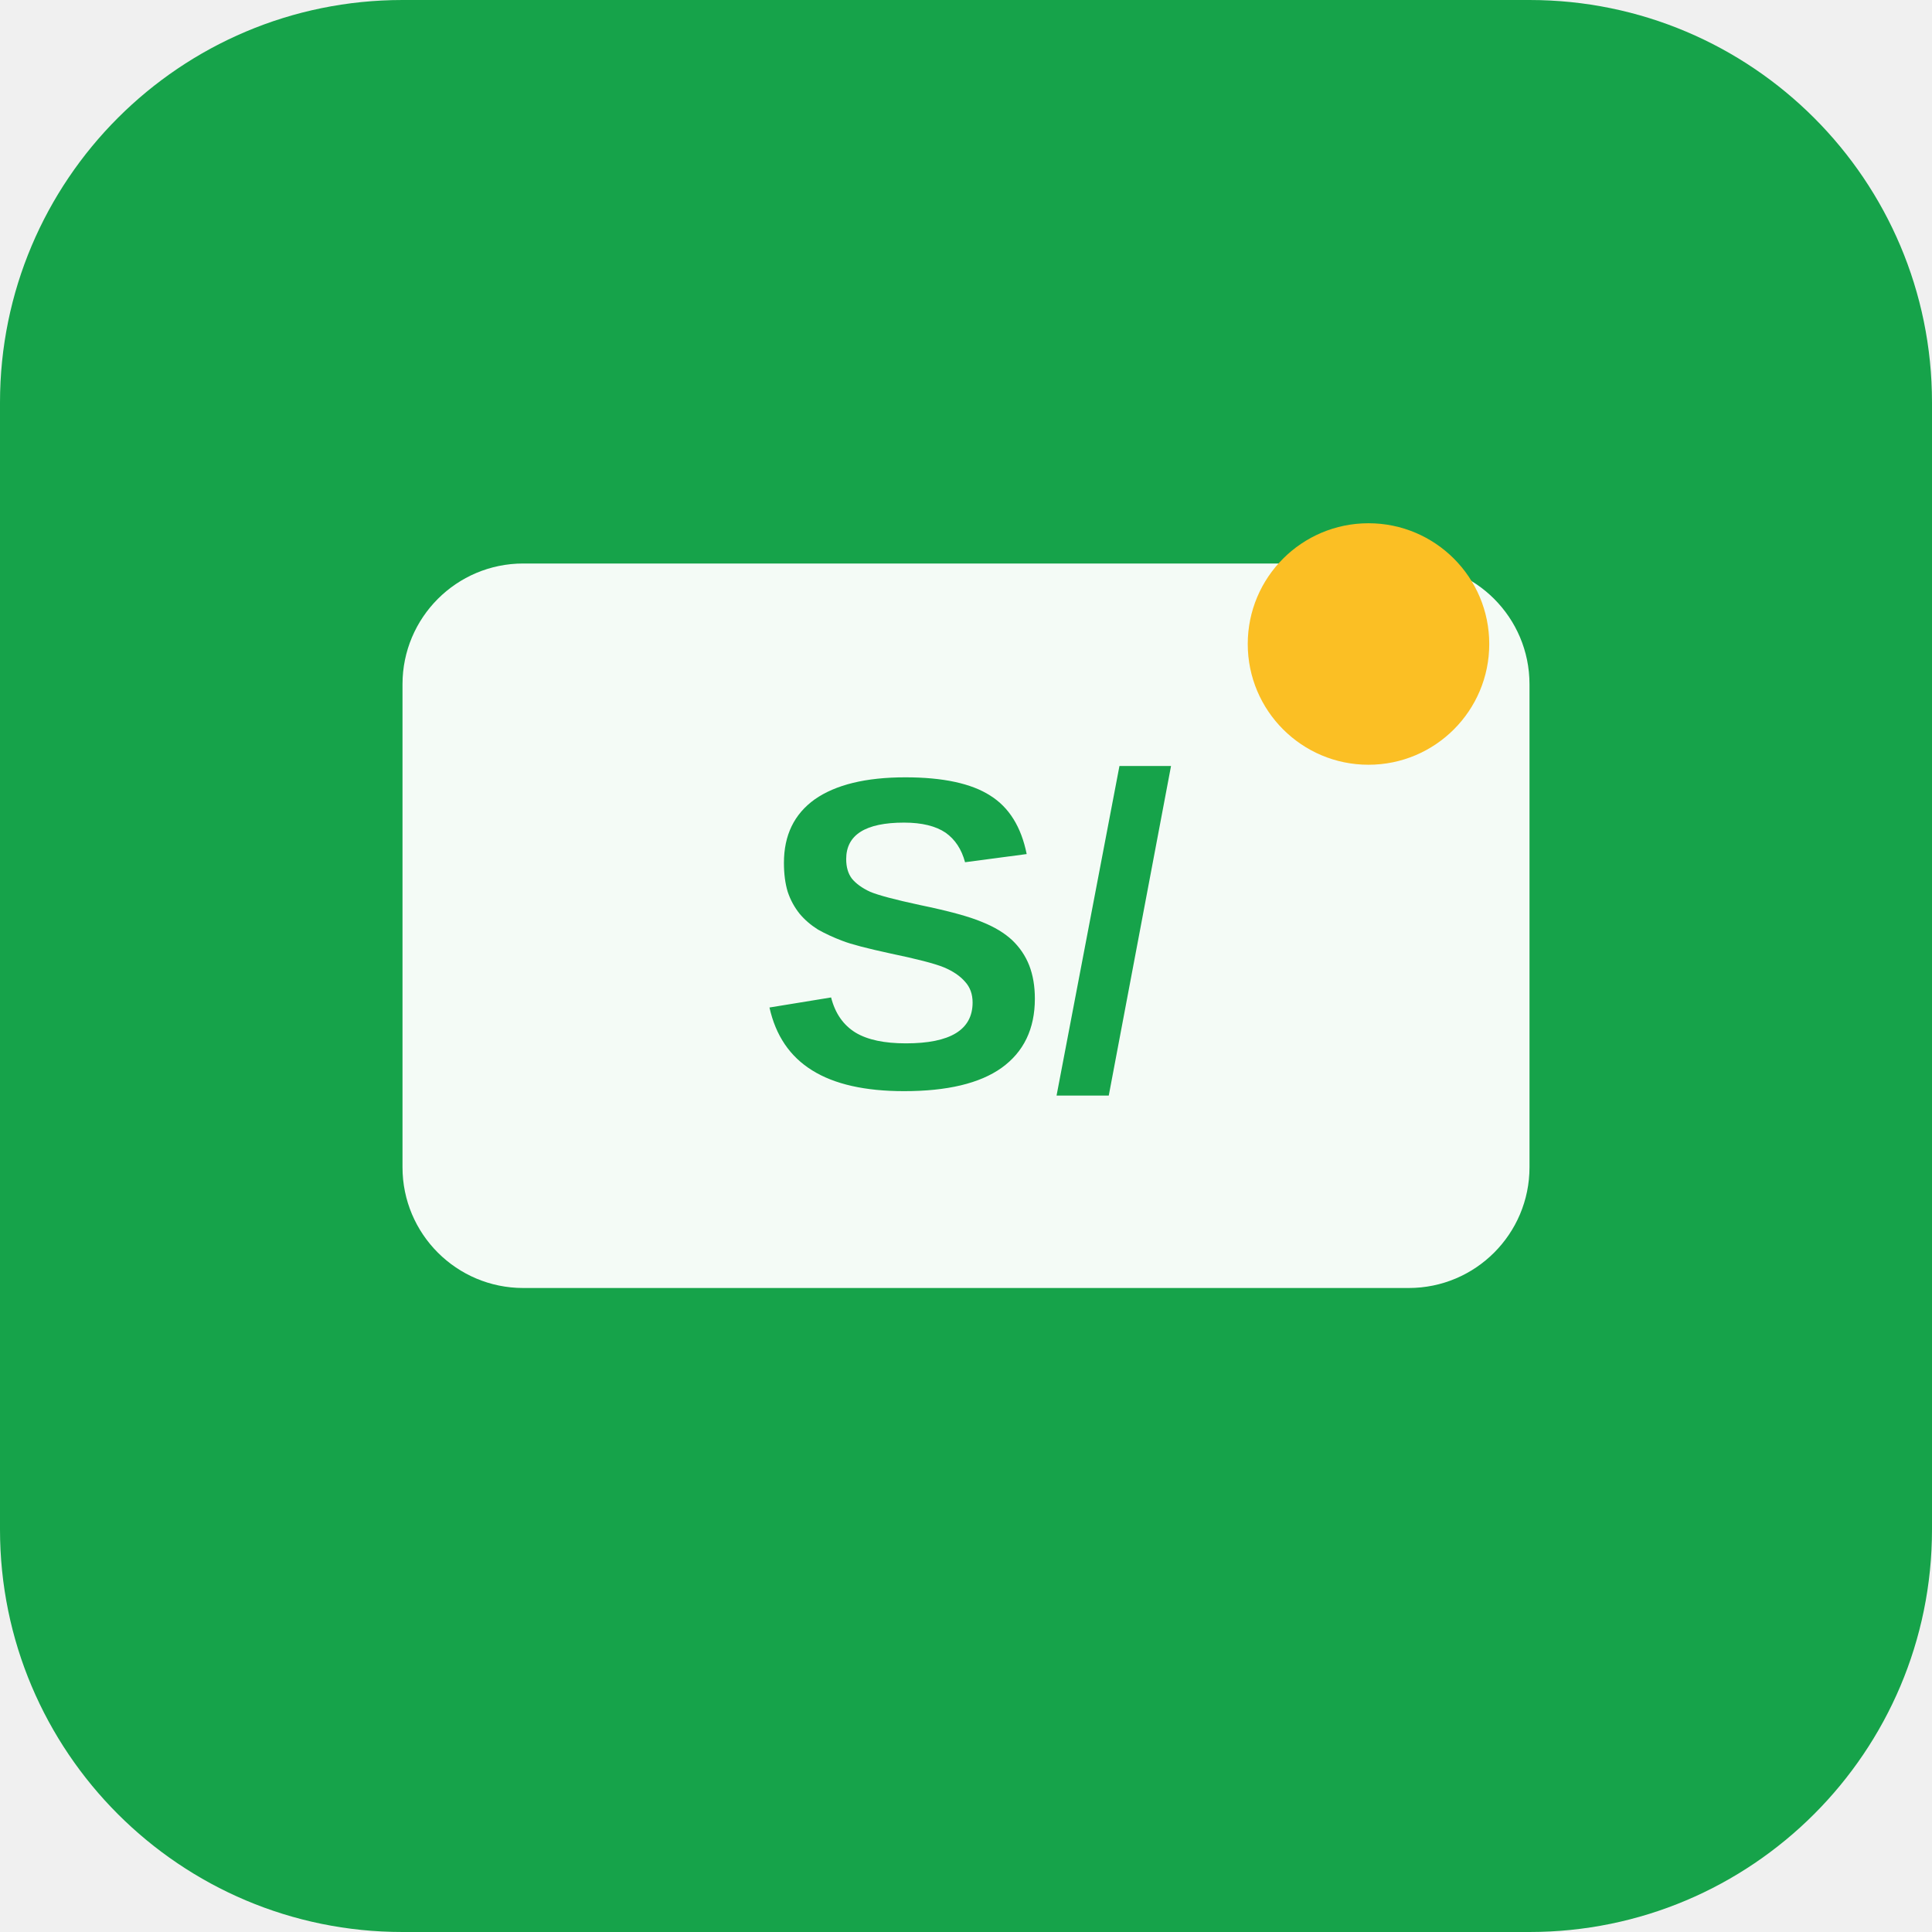
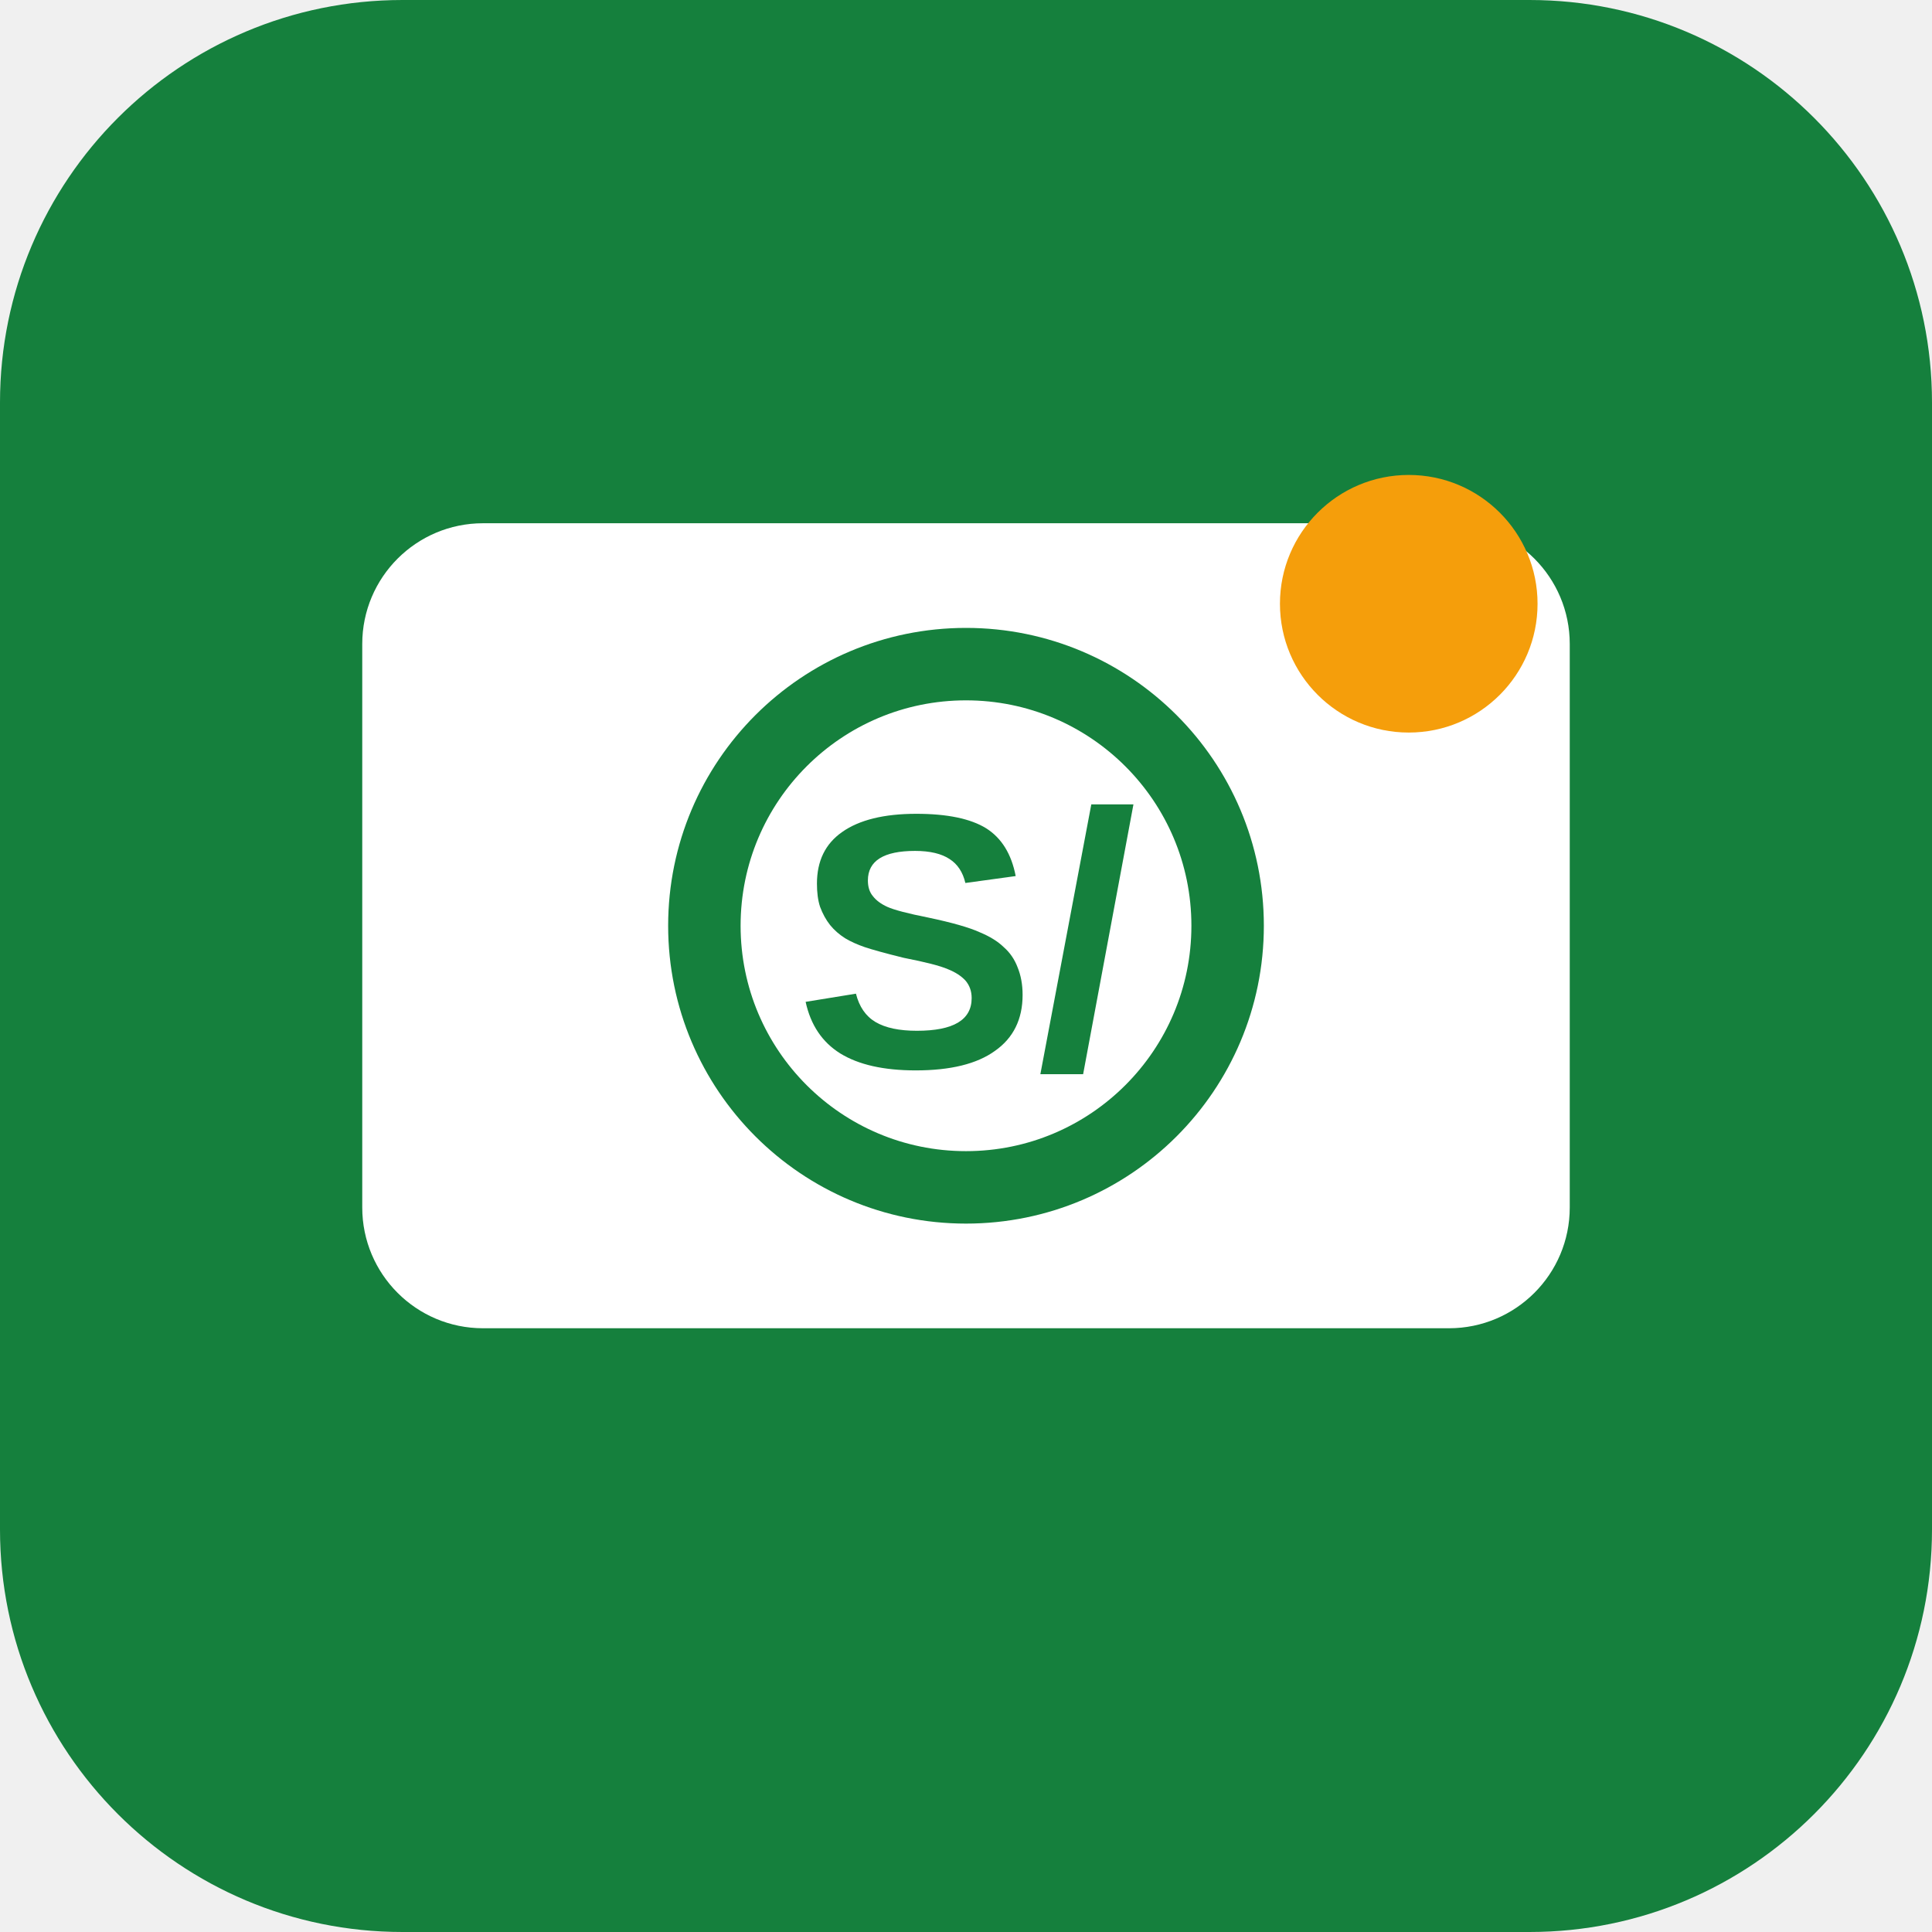
<svg xmlns="http://www.w3.org/2000/svg" viewBox="0 0 48 48" role="img" aria-label="Efectivo">
-   <rect width="48" height="48" rx="10" fill="#16a34a" />
-   <rect x="10" y="14" width="28" height="18" rx="3" fill="#fff" opacity=".95" />
-   <text x="24" y="27" text-anchor="middle" fill="#16a34a" font-family="Arial,sans-serif" font-size="11" font-weight="700">S/</text>
-   <circle cx="34" cy="16" r="3" fill="#fbbf24" />
+   <rect width="48" height="48" rx="10" fill="#15803d" />
+   <rect x="9" y="13" width="30" height="20" rx="3" fill="#fff" />
+   <circle cx="24" cy="23" r="6.5" fill="none" stroke="#15803d" stroke-width="1.8" />
+   <text x="24" y="26.5" text-anchor="middle" fill="#15803d" font-family="Arial,sans-serif" font-size="9" font-weight="800">S/</text>
+   <circle cx="35" cy="15" r="3.2" fill="#f59e0b" />
</svg>
